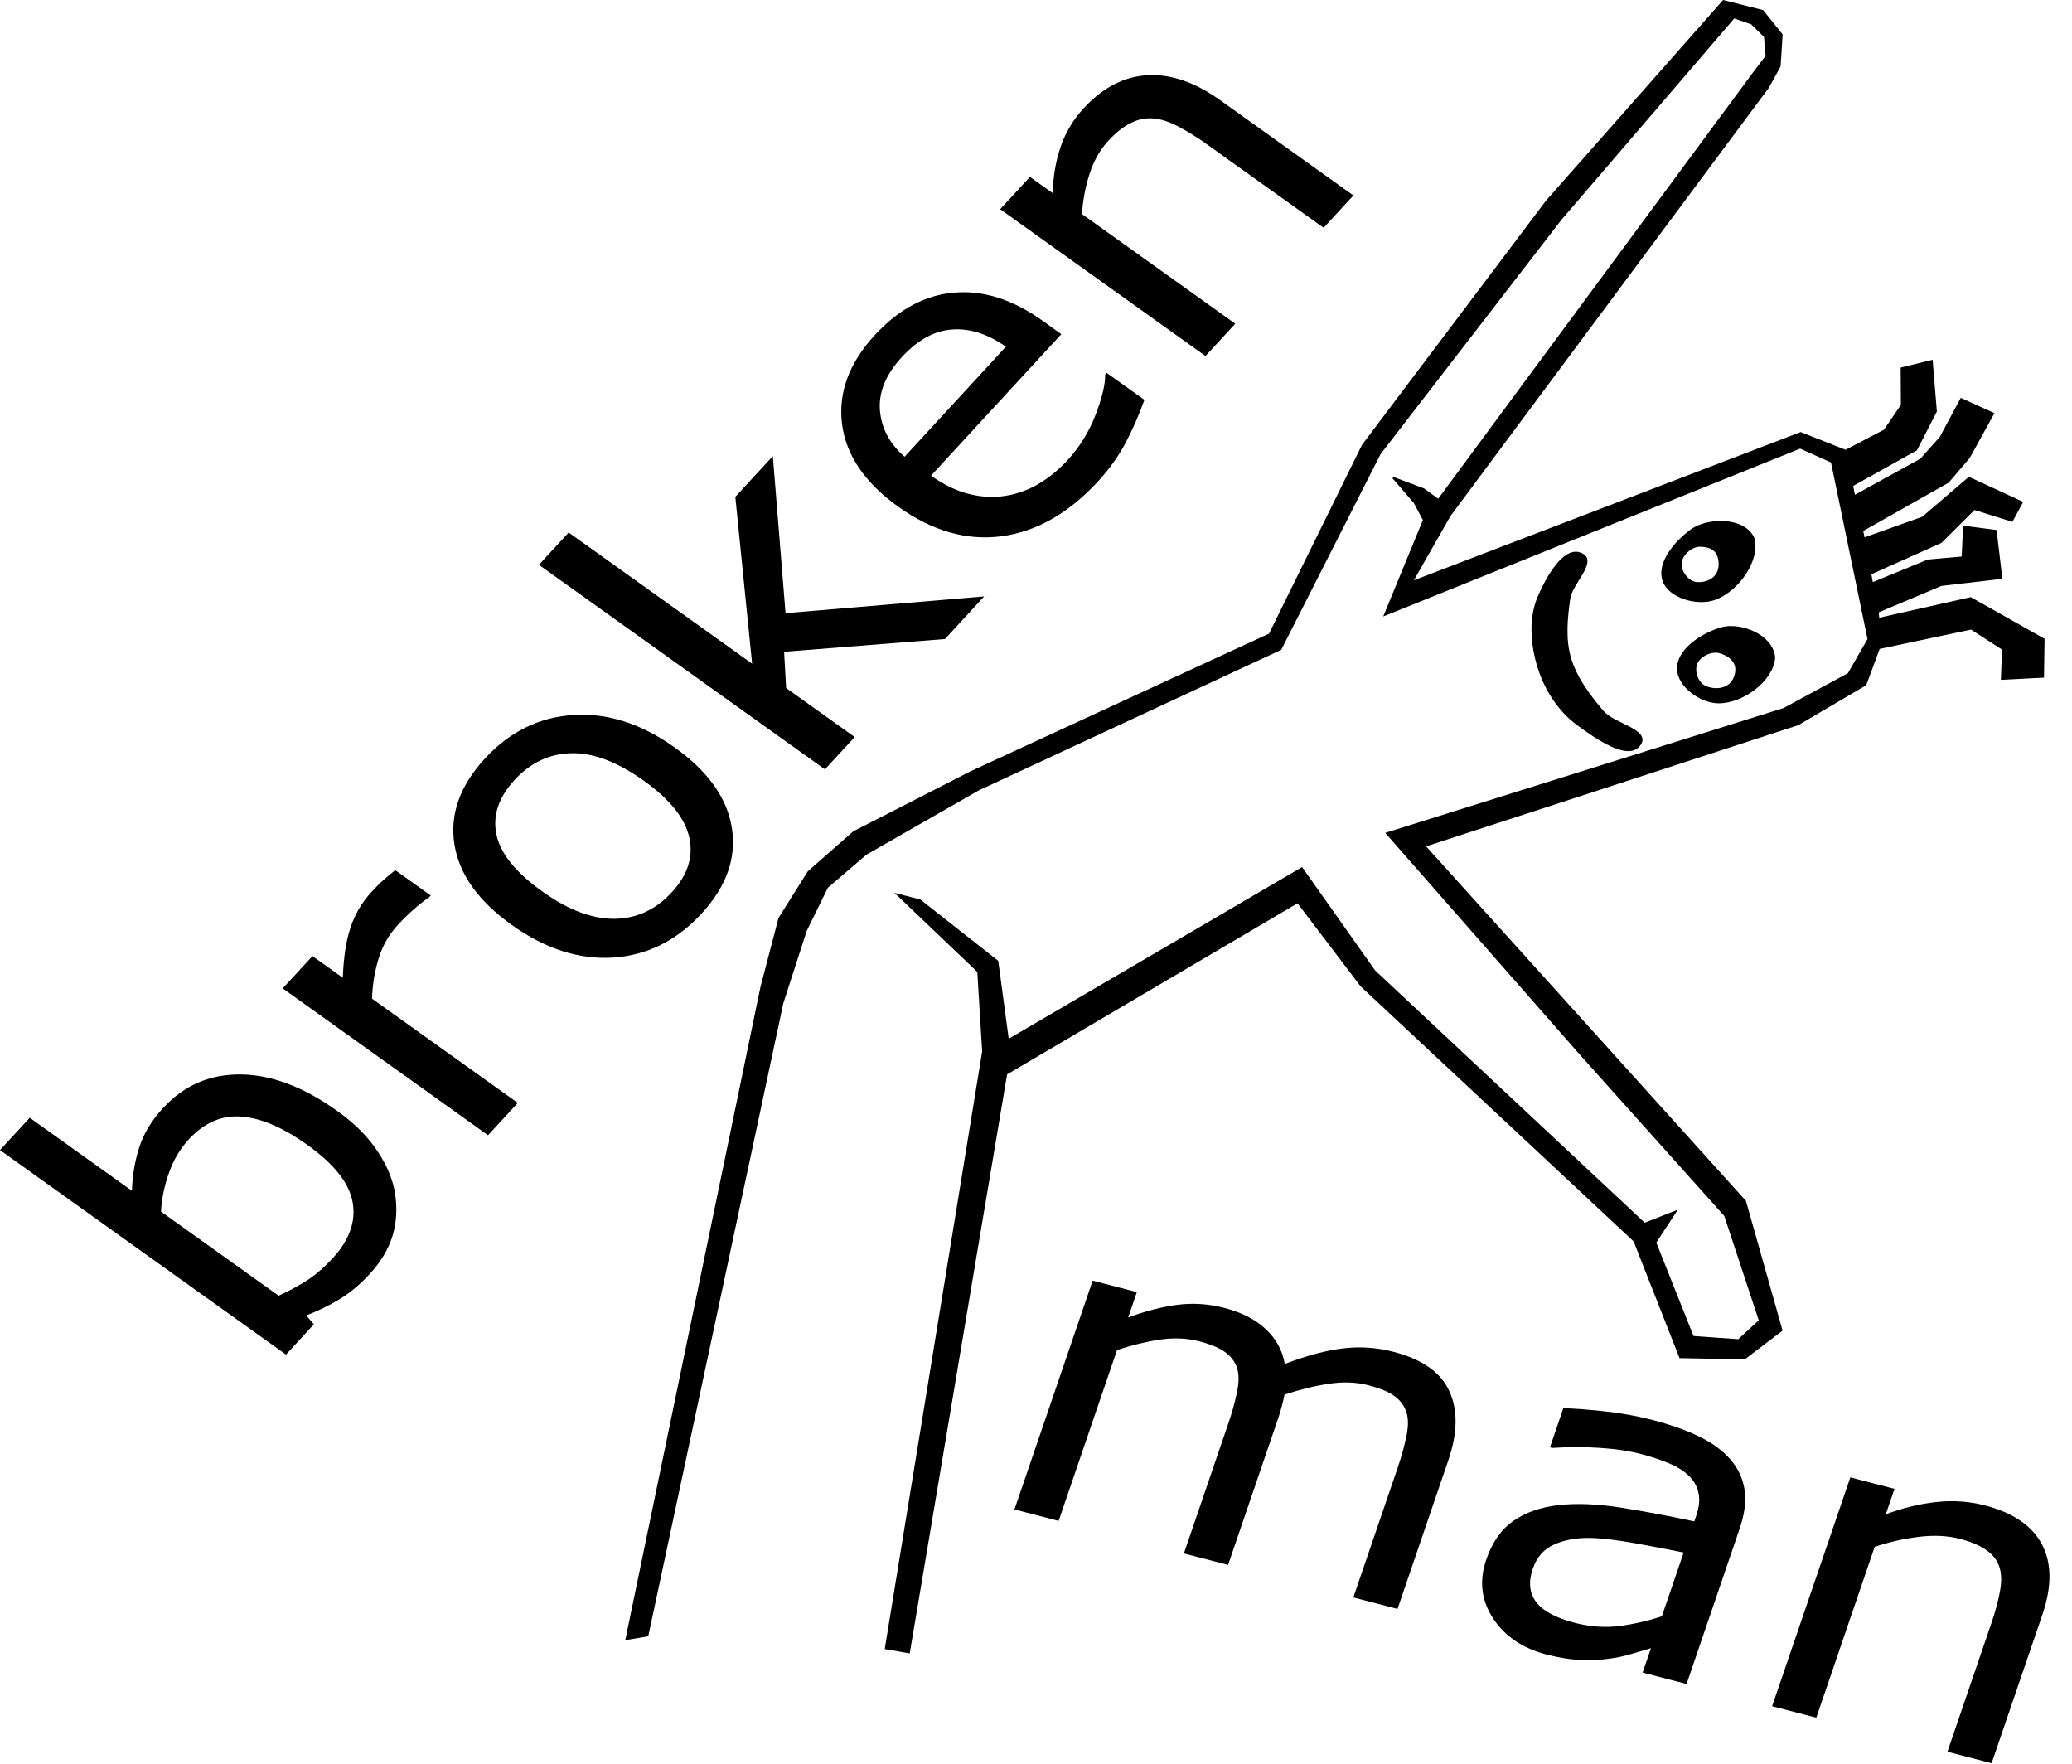
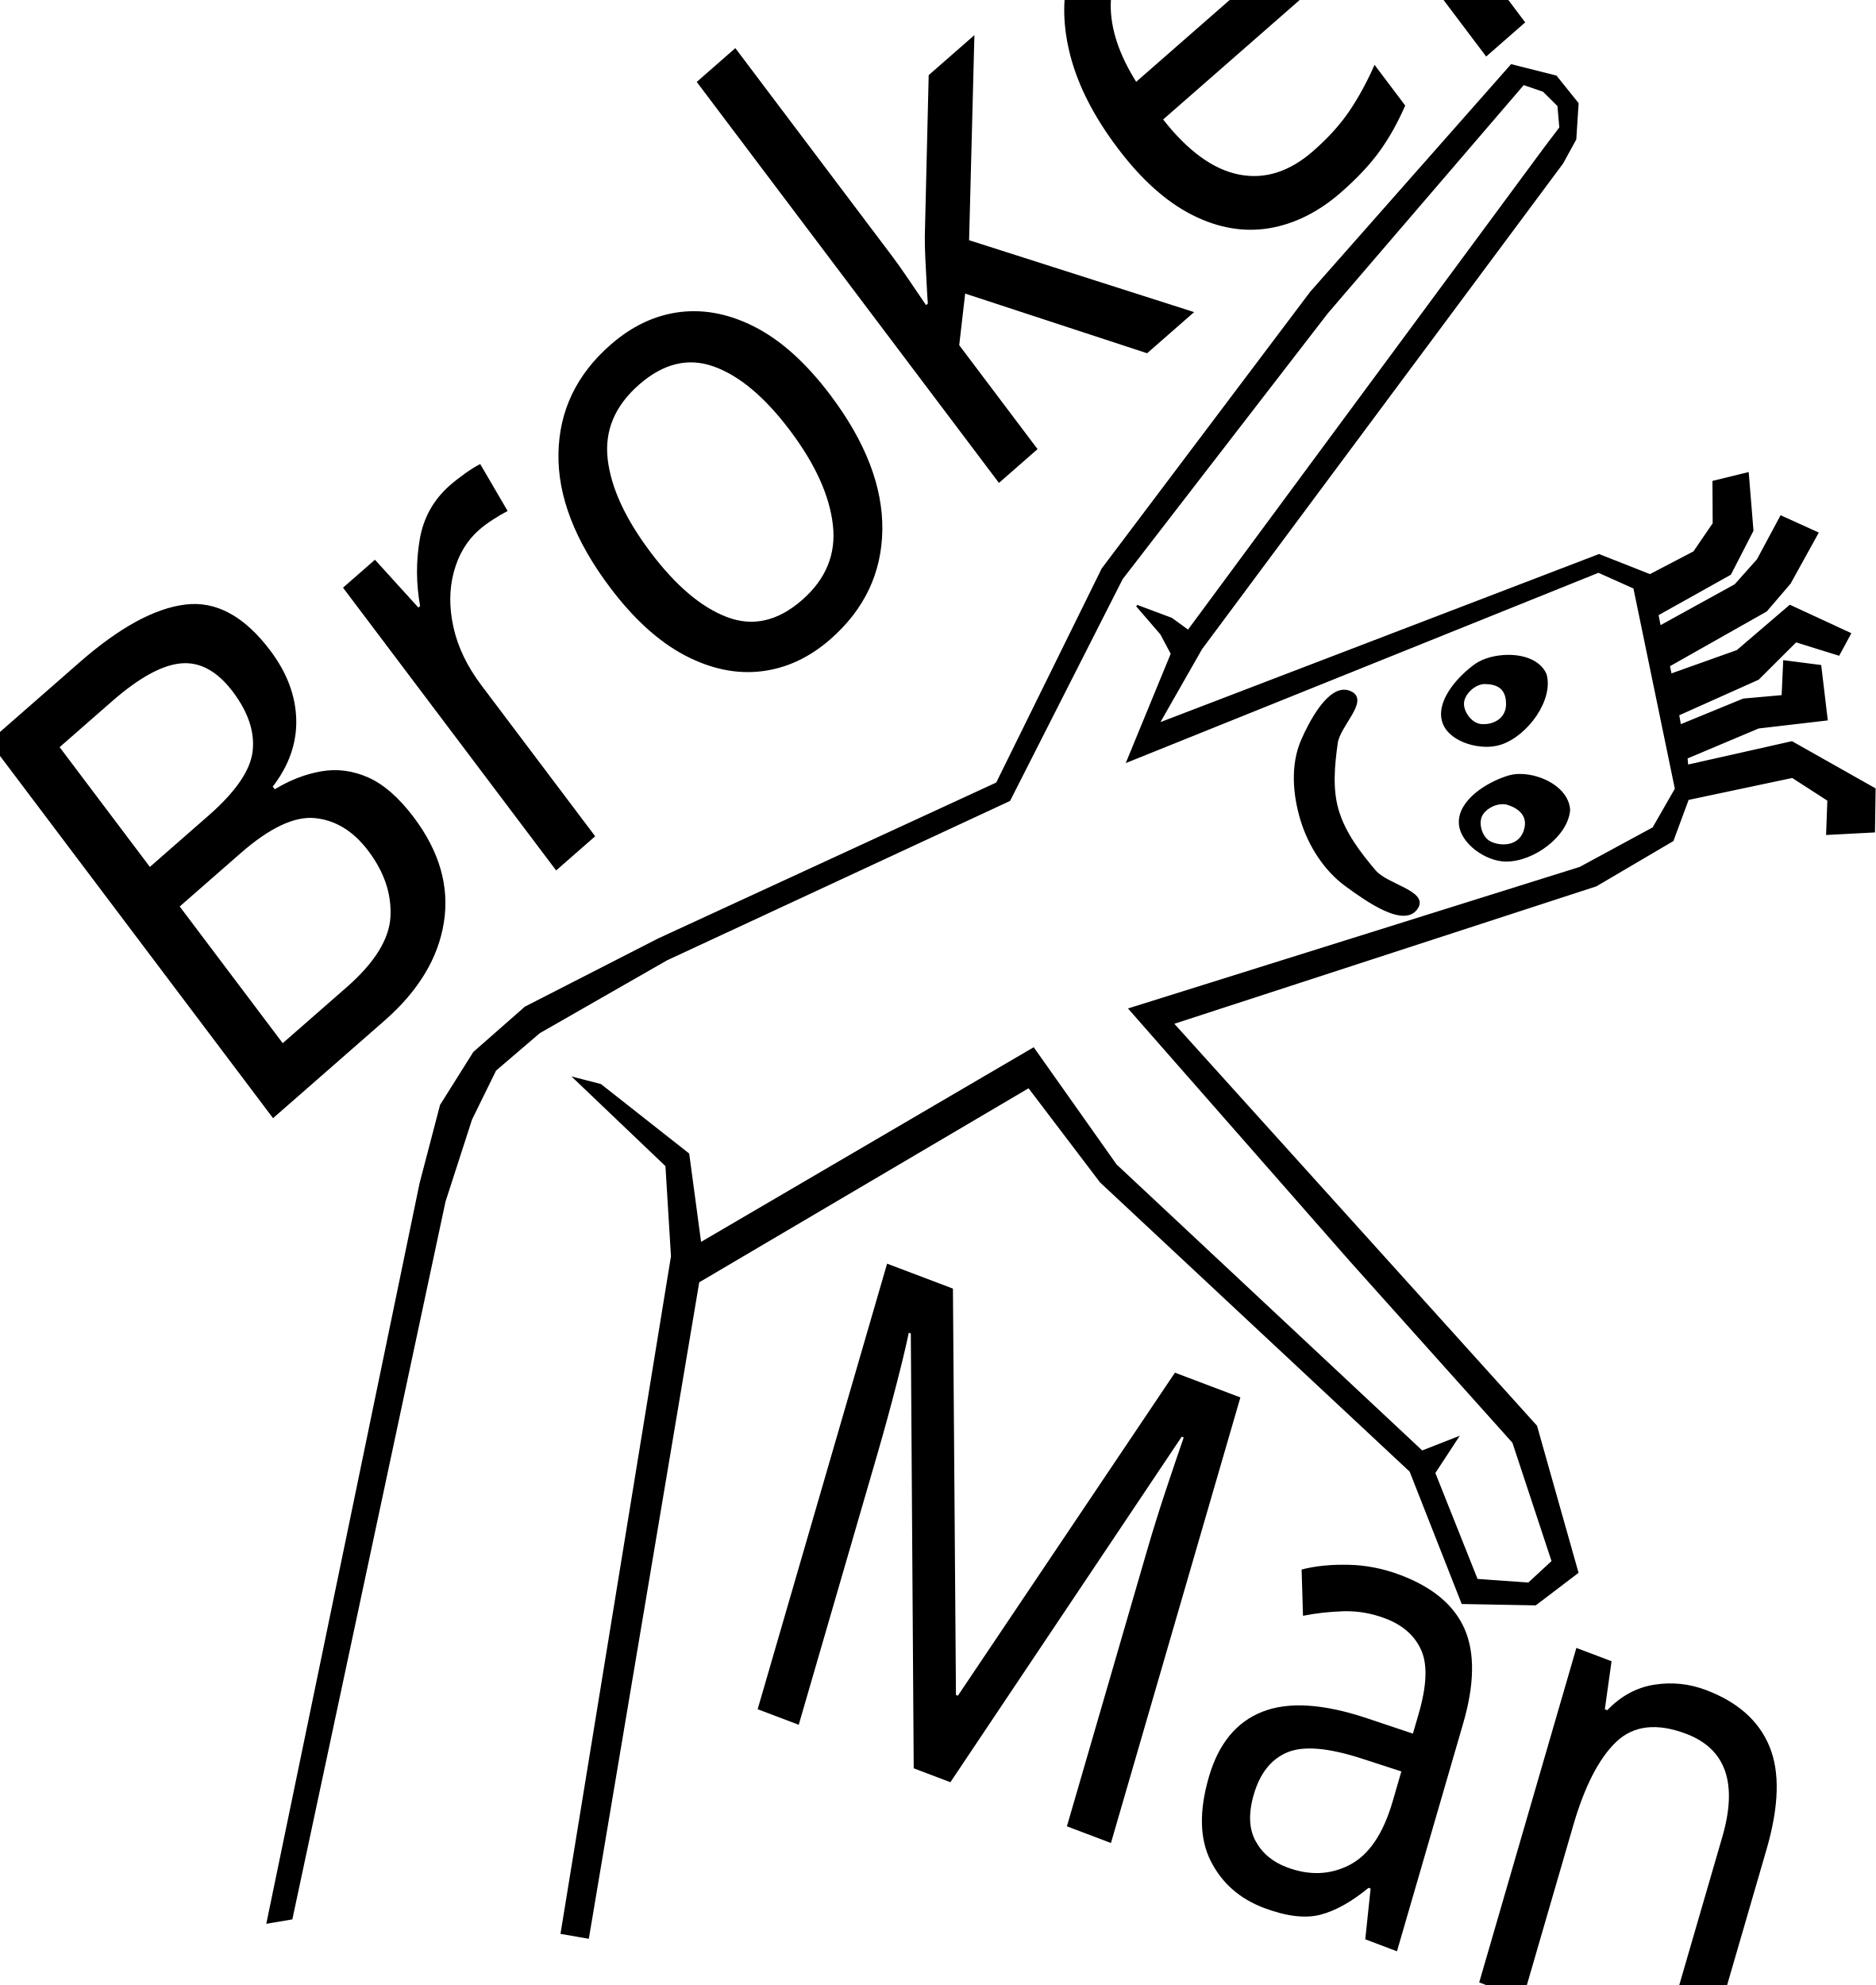
- <svg xmlns="http://www.w3.org/2000/svg" width="304.627mm" height="259.18mm" viewBox="0 0 304.627 259.18" version="1.1" id="svg8">
+ <svg xmlns="http://www.w3.org/2000/svg" width="243.191mm" height="257.347mm" viewBox="0 0 243.191 257.347" version="1.1" id="svg8">
  <defs id="defs2" />
-   <g id="layer1" style="display:inline;opacity:1" transform="translate(116.8478,13.3535)">
+   <g id="layer1" style="display:inline;opacity:1" transform="translate(59.44749,21.66944)">
    <path style="display:inline;fill:#000000;fill-opacity:1;stroke:#000000;stroke-width:0.242px;stroke-linecap:butt;stroke-linejoin:miter;stroke-opacity:1" d="M 136.524,-13.218 110.54,16.218 83.503,52.094 69.814,79.877 25.939,100.106 8.677,108.938 l -6.662,5.855 -4.293,6.835 -2.643,10.1 -19.846,95.869 3.124,-0.532 19.842,-92.976 3.448,-10.665 3.127,-6.369 5.695,-4.875 16.524,-9.458 44.436,-20.644 14.589,-28.735 26.617,-34.478 25.446,-29.641 2.602,0.891 1.928,1.91 0.245,2.868 -1.99,2.625 -46.246,62.605 -2.166,-1.577 -4.487,-1.68 3.139,3.64 1.373,2.576 -5.742,13.962 61.074,-24.583 4.642,2.079 5.388,26.065 -2.917,5.085 -9.497,5.145 -58.404,18.298 28.683,32.682 21.055,23.501 5.102,15.436 -3.105,2.873 -6.709,-0.479 -5.522,-13.86 2.993,-4.568 -4.589,1.796 -39.702,-37.146 -10.678,-15.108 -43.193,25.271 -1.555,-11.582 -11.388,-8.966 -3.348,-0.866 11.886,11.341 0.719,11.753 -14.308,87.739 3.437,0.596 14.305,-85.046 42.841,-25.237 9.334,12.289 40.151,37.5 6.73,17.111 9.479,0.176 5.45,-4.146 -5.357,-18.965 -20.97,-23.241 -26.16,-28.986 54.888,-17.871 9.938,-5.843 1.98,-5.356 13.55,-2.867 4.65,3.001 -0.16,4.391 6.094,-0.319 0.081,-5.524 -10.743,-6.065 -13.549,3.048 -0.095,-1.016 9.313,-3.924 8.862,-1.033 -0.831,-6.966 -4.699,-0.605 -0.205,4.511 -5.076,0.453 -8.2,3.366 -0.251,-1.392 10.364,-4.64 4.89,-4.872 5.558,1.727 1.471,-2.727 -7.794,-3.608 -6.824,5.847 -8.627,3.074 -0.24,-1.155 12.605,-7.126 3.074,-3.587 3.584,-6.491 -4.733,-2.148 -3.016,5.624 -2.907,3.266 -9.78,5.388 -0.302,-1.547 9.418,-5.264 2.896,-5.637 -0.606,-7.434 -4.47,1.094 0.03,5.432 -2.531,3.702 -5.716,2.986 -6.61,-2.607 -57.14,21.895 5.563,-9.755 46.816,-62.965 1.694,-3.087 0.298,-4.631 -2.816,-3.507 z m -0.4,76.568 c -1.59,0.003 -3.19,0.43 -4.211,1.136 -2.393,1.708 -5.229,4.959 -4.16,7.645 0.937,2.354 4.883,3.447 7.36,2.635 3.481,-1.141 6.774,-5.778 5.849,-9.009 -0.765,-1.712 -2.794,-2.411 -4.838,-2.407 z m -3.009,3.543 c 1.338,0.03 2.852,0.428 2.835,2.738 -0.015,2.087 -1.967,2.856 -3.428,2.682 -1.247,-0.148 -2.378,-1.701 -2.261,-2.906 0.12,-1.236 1.565,-2.543 2.854,-2.515 z m -18.275,0.974 c -2.278,-0.006 -4.449,4.095 -5.474,6.454 -1.39,3.201 -1.076,7.084 -0.045,10.408 1.002,3.231 3.004,6.403 5.798,8.434 2.571,1.869 7.618,5.508 9.212,2.812 1.213,-2.053 -3.937,-2.89 -5.493,-4.716 -2.021,-2.372 -3.99,-4.98 -4.845,-7.936 -0.805,-2.783 -0.504,-5.803 -0.106,-8.666 0.312,-2.24 3.954,-5.37 1.933,-6.518 -0.327,-0.186 -0.654,-0.271 -0.98,-0.272 z m 22.847,10.925 c -0.505,-0.004 -0.986,0.052 -1.417,0.17 -2.852,0.827 -6.551,3.179 -6.441,6.07 0.096,2.519 3.383,4.87 6.001,4.878 3.553,0.011 7.924,-3.229 8.188,-6.571 -0.177,-2.79 -3.604,-4.528 -6.331,-4.548 z m -2.414,3.672 c 0.25,-0.01 0.494,0.015 0.721,0.082 1.395,0.413 3.014,1.487 2.187,3.655 -0.748,1.959 -3.037,2.003 -4.409,1.33 -1.104,-0.542 -1.666,-2.294 -1.186,-3.394 0.397,-0.911 1.602,-1.627 2.688,-1.672 z" id="path3721-0" />
-     <g aria-label="broken" transform="matrix(0.6915783,-0.7509092,0.8029744,0.5741059,0,0)" style="font-style:normal;font-variant:normal;font-weight:normal;font-stretch:normal;font-size:68.928px;line-height:1.25;font-family:sans-serif;-inkscape-font-specification:'sans-serif, Normal';font-variant-ligatures:normal;font-variant-caps:normal;font-variant-numeric:normal;font-feature-settings:normal;text-align:start;letter-spacing:0px;word-spacing:0px;writing-mode:lr-tb;text-anchor:start;fill:#000000;fill-opacity:1;stroke:none;stroke-width:0.172" id="text4487">
-       <path d="m -159.022,53.222 q 0,4.712 -1.346,8.481 -1.313,3.769 -3.568,6.327 -2.39,2.659 -5.25,4.005 -2.861,1.313 -6.294,1.313 -3.197,0 -5.587,-0.774 -2.39,-0.74 -4.712,-2.019 l -0.404,1.75 h -5.923 v -52.369 h 6.327 v 18.713 q 2.659,-2.188 5.654,-3.568 2.995,-1.414 6.731,-1.414 6.664,0 10.501,5.116 3.87,5.116 3.87,14.438 z m -6.529,0.168 q 0,-6.731 -2.221,-10.198 -2.221,-3.5 -7.169,-3.5 -2.76,0 -5.587,1.212 -2.827,1.178 -5.25,3.063 V 65.507 q 2.692,1.212 4.611,1.683 1.952,0.471 4.409,0.471 5.25,0 8.212,-3.433 2.995,-3.467 2.995,-10.837 z" style="font-style:normal;font-variant:normal;font-weight:normal;font-stretch:normal;font-size:68.928px;font-family:sans-serif;-inkscape-font-specification:'sans-serif, Normal';font-variant-ligatures:normal;font-variant-caps:normal;font-variant-numeric:normal;font-feature-settings:normal;text-align:start;writing-mode:lr-tb;text-anchor:start;stroke-width:0.172" id="path4500" />
-       <path d="m -125.702,41.611 h -0.337 q -1.414,-0.337 -2.76,-0.471 -1.313,-0.168 -3.13,-0.168 -2.928,0 -5.654,1.313 -2.726,1.279 -5.25,3.332 v 26.689 h -6.327 V 34.711 h 6.327 v 5.553 q 3.769,-3.029 6.63,-4.274 2.894,-1.279 5.89,-1.279 1.649,0 2.39,0.101 0.74,0.067 2.221,0.303 z" style="font-style:normal;font-variant:normal;font-weight:normal;font-stretch:normal;font-size:68.928px;font-family:sans-serif;-inkscape-font-specification:'sans-serif, Normal';font-variant-ligatures:normal;font-variant-caps:normal;font-variant-numeric:normal;font-feature-settings:normal;text-align:start;writing-mode:lr-tb;text-anchor:start;stroke-width:0.172" id="path4502" />
-       <path d="m -87.637,53.525 q 0,9.188 -4.712,14.506 -4.712,5.318 -12.621,5.318 -7.976,0 -12.688,-5.318 -4.678,-5.318 -4.678,-14.506 0,-9.188 4.678,-14.506 4.712,-5.351 12.688,-5.351 7.909,0 12.621,5.351 4.712,5.318 4.712,14.506 z m -6.529,0 q 0,-7.303 -2.861,-10.837 -2.861,-3.568 -7.943,-3.568 -5.149,0 -8.01,3.568 -2.827,3.534 -2.827,10.837 0,7.068 2.861,10.736 2.861,3.635 7.976,3.635 5.048,0 7.909,-3.601 2.894,-3.635 2.894,-10.77 z" style="font-style:normal;font-variant:normal;font-weight:normal;font-stretch:normal;font-size:68.928px;font-family:sans-serif;-inkscape-font-specification:'sans-serif, Normal';font-variant-ligatures:normal;font-variant-caps:normal;font-variant-numeric:normal;font-feature-settings:normal;text-align:start;writing-mode:lr-tb;text-anchor:start;stroke-width:0.172" id="path4504" />
-       <path d="m -43.683,72.305 h -8.347 l -15.078,-16.458 -4.106,3.904 v 12.554 h -6.327 v -52.369 h 6.327 v 33.589 l 18.275,-18.814 h 7.976 l -17.467,17.367 z" style="font-style:normal;font-variant:normal;font-weight:normal;font-stretch:normal;font-size:68.928px;font-family:sans-serif;-inkscape-font-specification:'sans-serif, Normal';font-variant-ligatures:normal;font-variant-caps:normal;font-variant-numeric:normal;font-feature-settings:normal;text-align:start;writing-mode:lr-tb;text-anchor:start;stroke-width:0.172" id="path4506" />
-       <path d="M -6.224,54.164 H -33.922 q 0,3.467 1.043,6.058 1.043,2.558 2.861,4.207 1.75,1.615 4.14,2.423 2.423,0.808 5.318,0.808 3.837,0 7.707,-1.515 3.904,-1.548 5.553,-3.029 h 0.337 v 6.899 q -3.197,1.346 -6.529,2.255 -3.332,0.909 -7,0.909 -9.356,0 -14.607,-5.048 -5.25,-5.082 -5.25,-14.405 0,-9.222 5.015,-14.64 5.048,-5.419 13.26,-5.419 7.606,0 11.712,4.443 4.14,4.443 4.14,12.621 z M -12.383,49.318 q -0.034,-4.981 -2.524,-7.707 -2.457,-2.726 -7.505,-2.726 -5.082,0 -8.111,2.995 -2.995,2.995 -3.399,7.438 z" style="font-style:normal;font-variant:normal;font-weight:normal;font-stretch:normal;font-size:68.928px;font-family:sans-serif;-inkscape-font-specification:'sans-serif, Normal';font-variant-ligatures:normal;font-variant-caps:normal;font-variant-numeric:normal;font-feature-settings:normal;text-align:start;writing-mode:lr-tb;text-anchor:start;stroke-width:0.172" id="path4508" />
-       <path d="M 34.803,72.305 H 28.476 V 50.9 q 0,-2.592 -0.303,-4.846 -0.303,-2.289 -1.111,-3.568 -0.841,-1.414 -2.423,-2.087 -1.582,-0.707 -4.106,-0.707 -2.592,0 -5.419,1.279 -2.827,1.279 -5.419,3.265 V 72.305 H 3.368 V 34.711 H 9.696 v 4.173 q 2.962,-2.457 6.125,-3.837 3.164,-1.38 6.496,-1.38 6.092,0 9.289,3.669 3.197,3.669 3.197,10.568 z" style="font-style:normal;font-variant:normal;font-weight:normal;font-stretch:normal;font-size:68.928px;font-family:sans-serif;-inkscape-font-specification:'sans-serif, Normal';font-variant-ligatures:normal;font-variant-caps:normal;font-variant-numeric:normal;font-feature-settings:normal;text-align:start;writing-mode:lr-tb;text-anchor:start;stroke-width:0.172" id="path4510" />
-     </g>
-     <g aria-label="man" transform="matrix(1.026595,0.2665508,-0.3058516,0.8946812,0,0)" style="font-style:normal;font-variant:normal;font-weight:normal;font-stretch:normal;font-size:68.928px;line-height:1.25;font-family:sans-serif;-inkscape-font-specification:'sans-serif, Normal';font-variant-ligatures:normal;font-variant-caps:normal;font-variant-numeric:normal;font-feature-settings:normal;text-align:start;letter-spacing:0px;word-spacing:0px;writing-mode:lr-tb;text-anchor:start;fill:#000000;fill-opacity:1;stroke:none;stroke-width:0.172" id="text4491">
-       <path d="m 147.534,205.461 h -6.327 v -21.405 q 0,-2.423 -0.236,-4.678 -0.202,-2.255 -0.909,-3.601 -0.774,-1.447 -2.221,-2.188 -1.447,-0.74 -4.173,-0.74 -2.659,0 -5.318,1.346 -2.659,1.313 -5.318,3.366 0.101,0.774 0.168,1.817 0.067,1.01 0.067,2.019 v 24.064 h -6.327 v -21.405 q 0,-2.491 -0.236,-4.712 -0.202,-2.255 -0.909,-3.601 -0.774,-1.447 -2.221,-2.154 -1.447,-0.74 -4.173,-0.74 -2.592,0 -5.217,1.279 -2.592,1.279 -5.183,3.265 v 28.069 h -6.327 v -37.594 h 6.327 v 4.173 q 2.962,-2.457 5.89,-3.837 2.962,-1.38 6.294,-1.38 3.837,0 6.496,1.615 2.692,1.615 4.005,4.476 3.837,-3.231 7,-4.645 3.164,-1.447 6.765,-1.447 6.193,0 9.121,3.769 2.962,3.736 2.962,10.467 z" style="font-style:normal;font-variant:normal;font-weight:normal;font-stretch:normal;font-size:68.928px;font-family:sans-serif;-inkscape-font-specification:'sans-serif, Normal';font-variant-ligatures:normal;font-variant-caps:normal;font-variant-numeric:normal;font-feature-settings:normal;text-align:start;writing-mode:lr-tb;text-anchor:start;stroke-width:0.172" id="path4493" />
-       <path d="m 188.931,205.461 h -6.294 v -4.005 q -0.841,0.572 -2.289,1.615 -1.414,1.01 -2.76,1.615 -1.582,0.774 -3.635,1.279 -2.053,0.538 -4.813,0.538 -5.082,0 -8.616,-3.366 -3.534,-3.366 -3.534,-8.582 0,-4.274 1.817,-6.899 1.851,-2.659 5.25,-4.173 3.433,-1.515 8.246,-2.053 4.813,-0.538 10.332,-0.808 v -0.976 q 0,-2.154 -0.774,-3.568 -0.74,-1.414 -2.154,-2.221 -1.346,-0.774 -3.231,-1.043 -1.885,-0.269 -3.938,-0.269 -2.491,0 -5.553,0.673 -3.063,0.639 -6.327,1.885 h -0.337 v -6.428 q 1.851,-0.505 5.351,-1.111 3.5,-0.606 6.899,-0.606 3.971,0 6.899,0.673 2.962,0.639 5.116,2.221 2.12,1.548 3.231,4.005 1.111,2.457 1.111,6.092 z m -6.294,-9.255 v -10.467 q -2.894,0.168 -6.832,0.505 -3.904,0.337 -6.193,0.976 -2.726,0.774 -4.409,2.423 -1.683,1.615 -1.683,4.476 0,3.231 1.952,4.88 1.952,1.615 5.957,1.615 3.332,0 6.092,-1.279 2.76,-1.313 5.116,-3.13 z" style="font-style:normal;font-variant:normal;font-weight:normal;font-stretch:normal;font-size:68.928px;font-family:sans-serif;-inkscape-font-specification:'sans-serif, Normal';font-variant-ligatures:normal;font-variant-caps:normal;font-variant-numeric:normal;font-feature-settings:normal;text-align:start;writing-mode:lr-tb;text-anchor:start;stroke-width:0.172" id="path4495" />
-       <path d="m 232.616,205.461 h -6.327 v -21.405 q 0,-2.592 -0.303,-4.846 -0.303,-2.289 -1.111,-3.568 -0.841,-1.414 -2.423,-2.087 -1.582,-0.707 -4.106,-0.707 -2.592,0 -5.419,1.279 -2.827,1.279 -5.419,3.265 v 28.069 h -6.327 v -37.594 h 6.327 v 4.173 q 2.962,-2.457 6.125,-3.837 3.164,-1.38 6.496,-1.38 6.092,0 9.289,3.668 3.197,3.669 3.197,10.568 z" style="font-style:normal;font-variant:normal;font-weight:normal;font-stretch:normal;font-size:68.928px;font-family:sans-serif;-inkscape-font-specification:'sans-serif, Normal';font-variant-ligatures:normal;font-variant-caps:normal;font-variant-numeric:normal;font-feature-settings:normal;text-align:start;writing-mode:lr-tb;text-anchor:start;stroke-width:0.172" id="path4497" />
-     </g>
+     <text xml:space="preserve" style="font-style:normal;font-variant:normal;font-weight:normal;font-stretch:normal;font-size:80.812px;line-height:1.25;font-family:'Informal Roman';-inkscape-font-specification:'Informal Roman, Normal';font-variant-ligatures:normal;font-variant-caps:normal;font-variant-numeric:normal;font-feature-settings:normal;text-align:start;letter-spacing:0px;word-spacing:0px;writing-mode:lr-tb;text-anchor:start;fill:#000000;fill-opacity:1;stroke:none;stroke-width:4.952" x="-106.854" y="72.803" id="text4497" transform="matrix(0.71193,-0.6229624,0.637975,0.8463831,0,0)">
+       <tspan id="tspan4495" x="-106.854" y="72.803" style="font-style:normal;font-variant:normal;font-weight:normal;font-stretch:normal;font-size:80.812px;font-family:'Informal Roman';-inkscape-font-specification:'Informal Roman, Normal';font-variant-ligatures:normal;font-variant-caps:normal;font-variant-numeric:normal;font-feature-settings:normal;text-align:start;writing-mode:lr-tb;text-anchor:start;stroke-width:4.952">Broken</tspan>
+     </text>
+     <text xml:space="preserve" style="font-style:normal;font-variant:normal;font-weight:normal;font-stretch:normal;font-size:75.973px;line-height:1.25;font-family:'Informal Roman';-inkscape-font-specification:'Informal Roman, Normal';font-variant-ligatures:normal;font-variant-caps:normal;font-variant-numeric:normal;font-feature-settings:normal;text-align:start;letter-spacing:0px;word-spacing:0px;writing-mode:lr-tb;text-anchor:start;fill:#000000;fill-opacity:1;stroke:none;stroke-width:4.655" x="95.806" y="156.682" id="text4501" transform="matrix(0.8458581,0.3202538,-0.3094419,1.065072,0,0)">
+       <tspan id="tspan4499" x="95.806" y="156.682" style="font-style:normal;font-variant:normal;font-weight:normal;font-stretch:normal;font-size:75.973px;font-family:'Informal Roman';-inkscape-font-specification:'Informal Roman, Normal';font-variant-ligatures:normal;font-variant-caps:normal;font-variant-numeric:normal;font-feature-settings:normal;text-align:start;writing-mode:lr-tb;text-anchor:start;stroke-width:4.655">Man</tspan>
+     </text>
  </g>
</svg>
